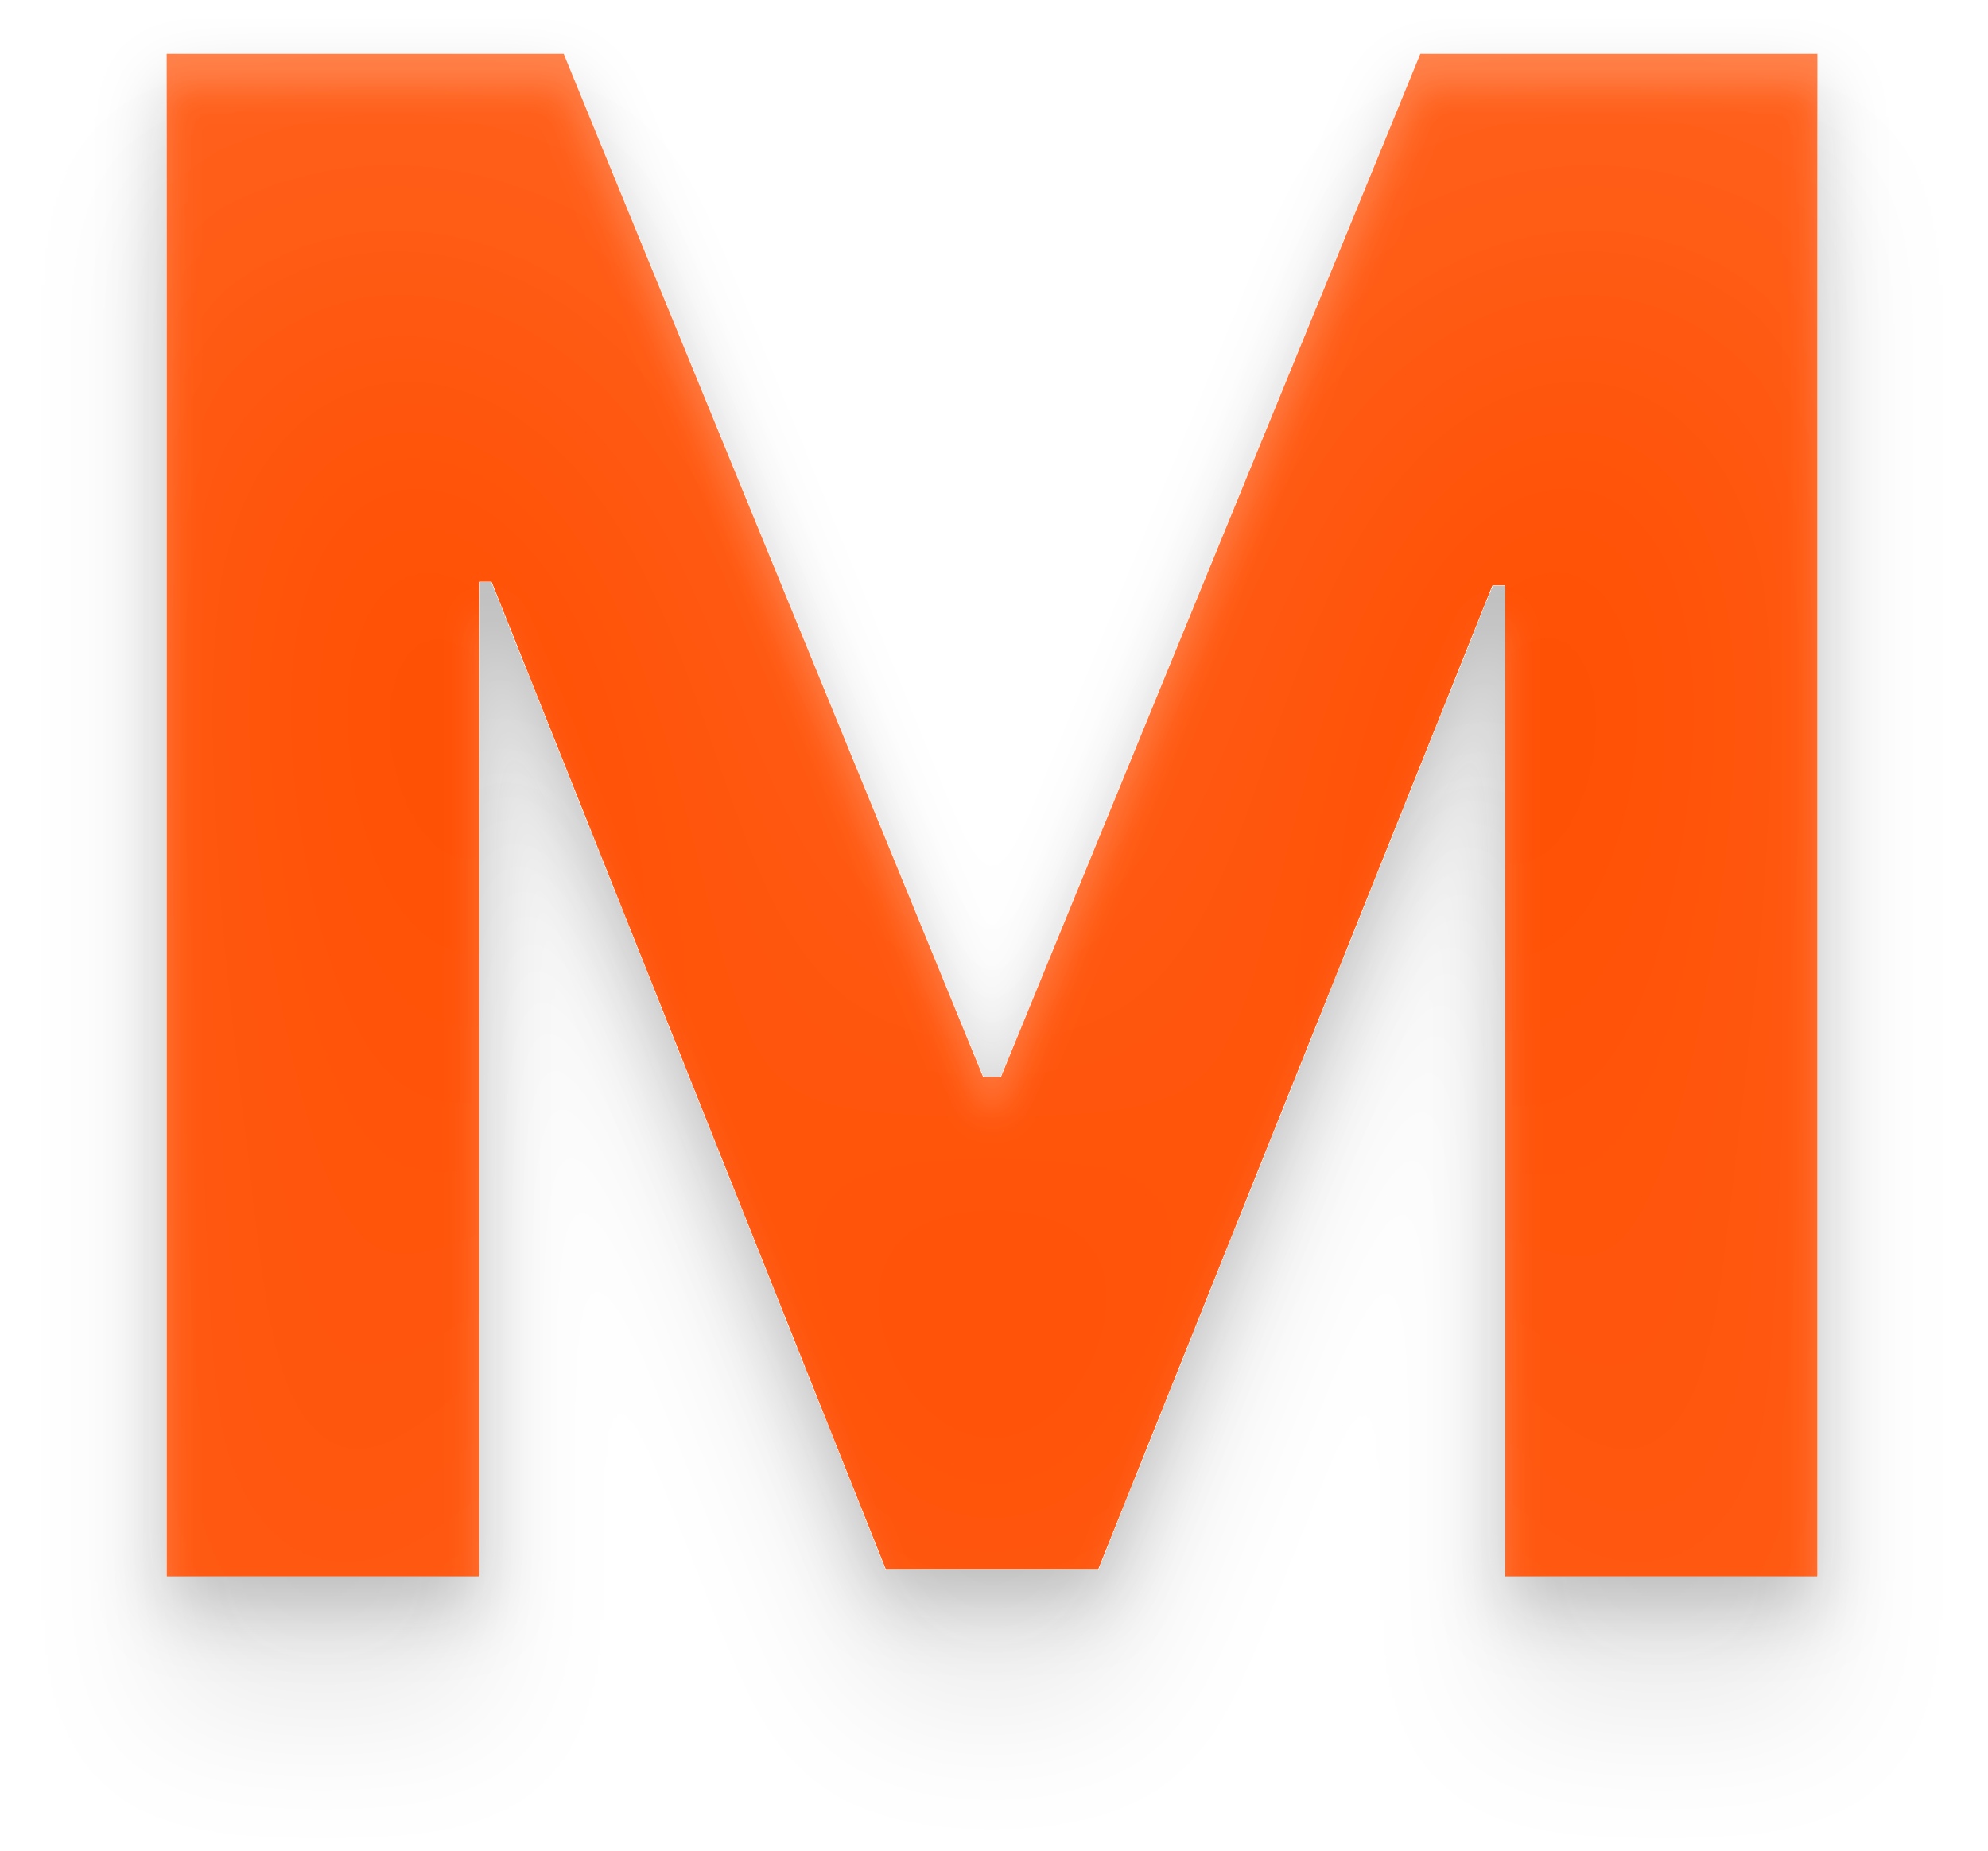
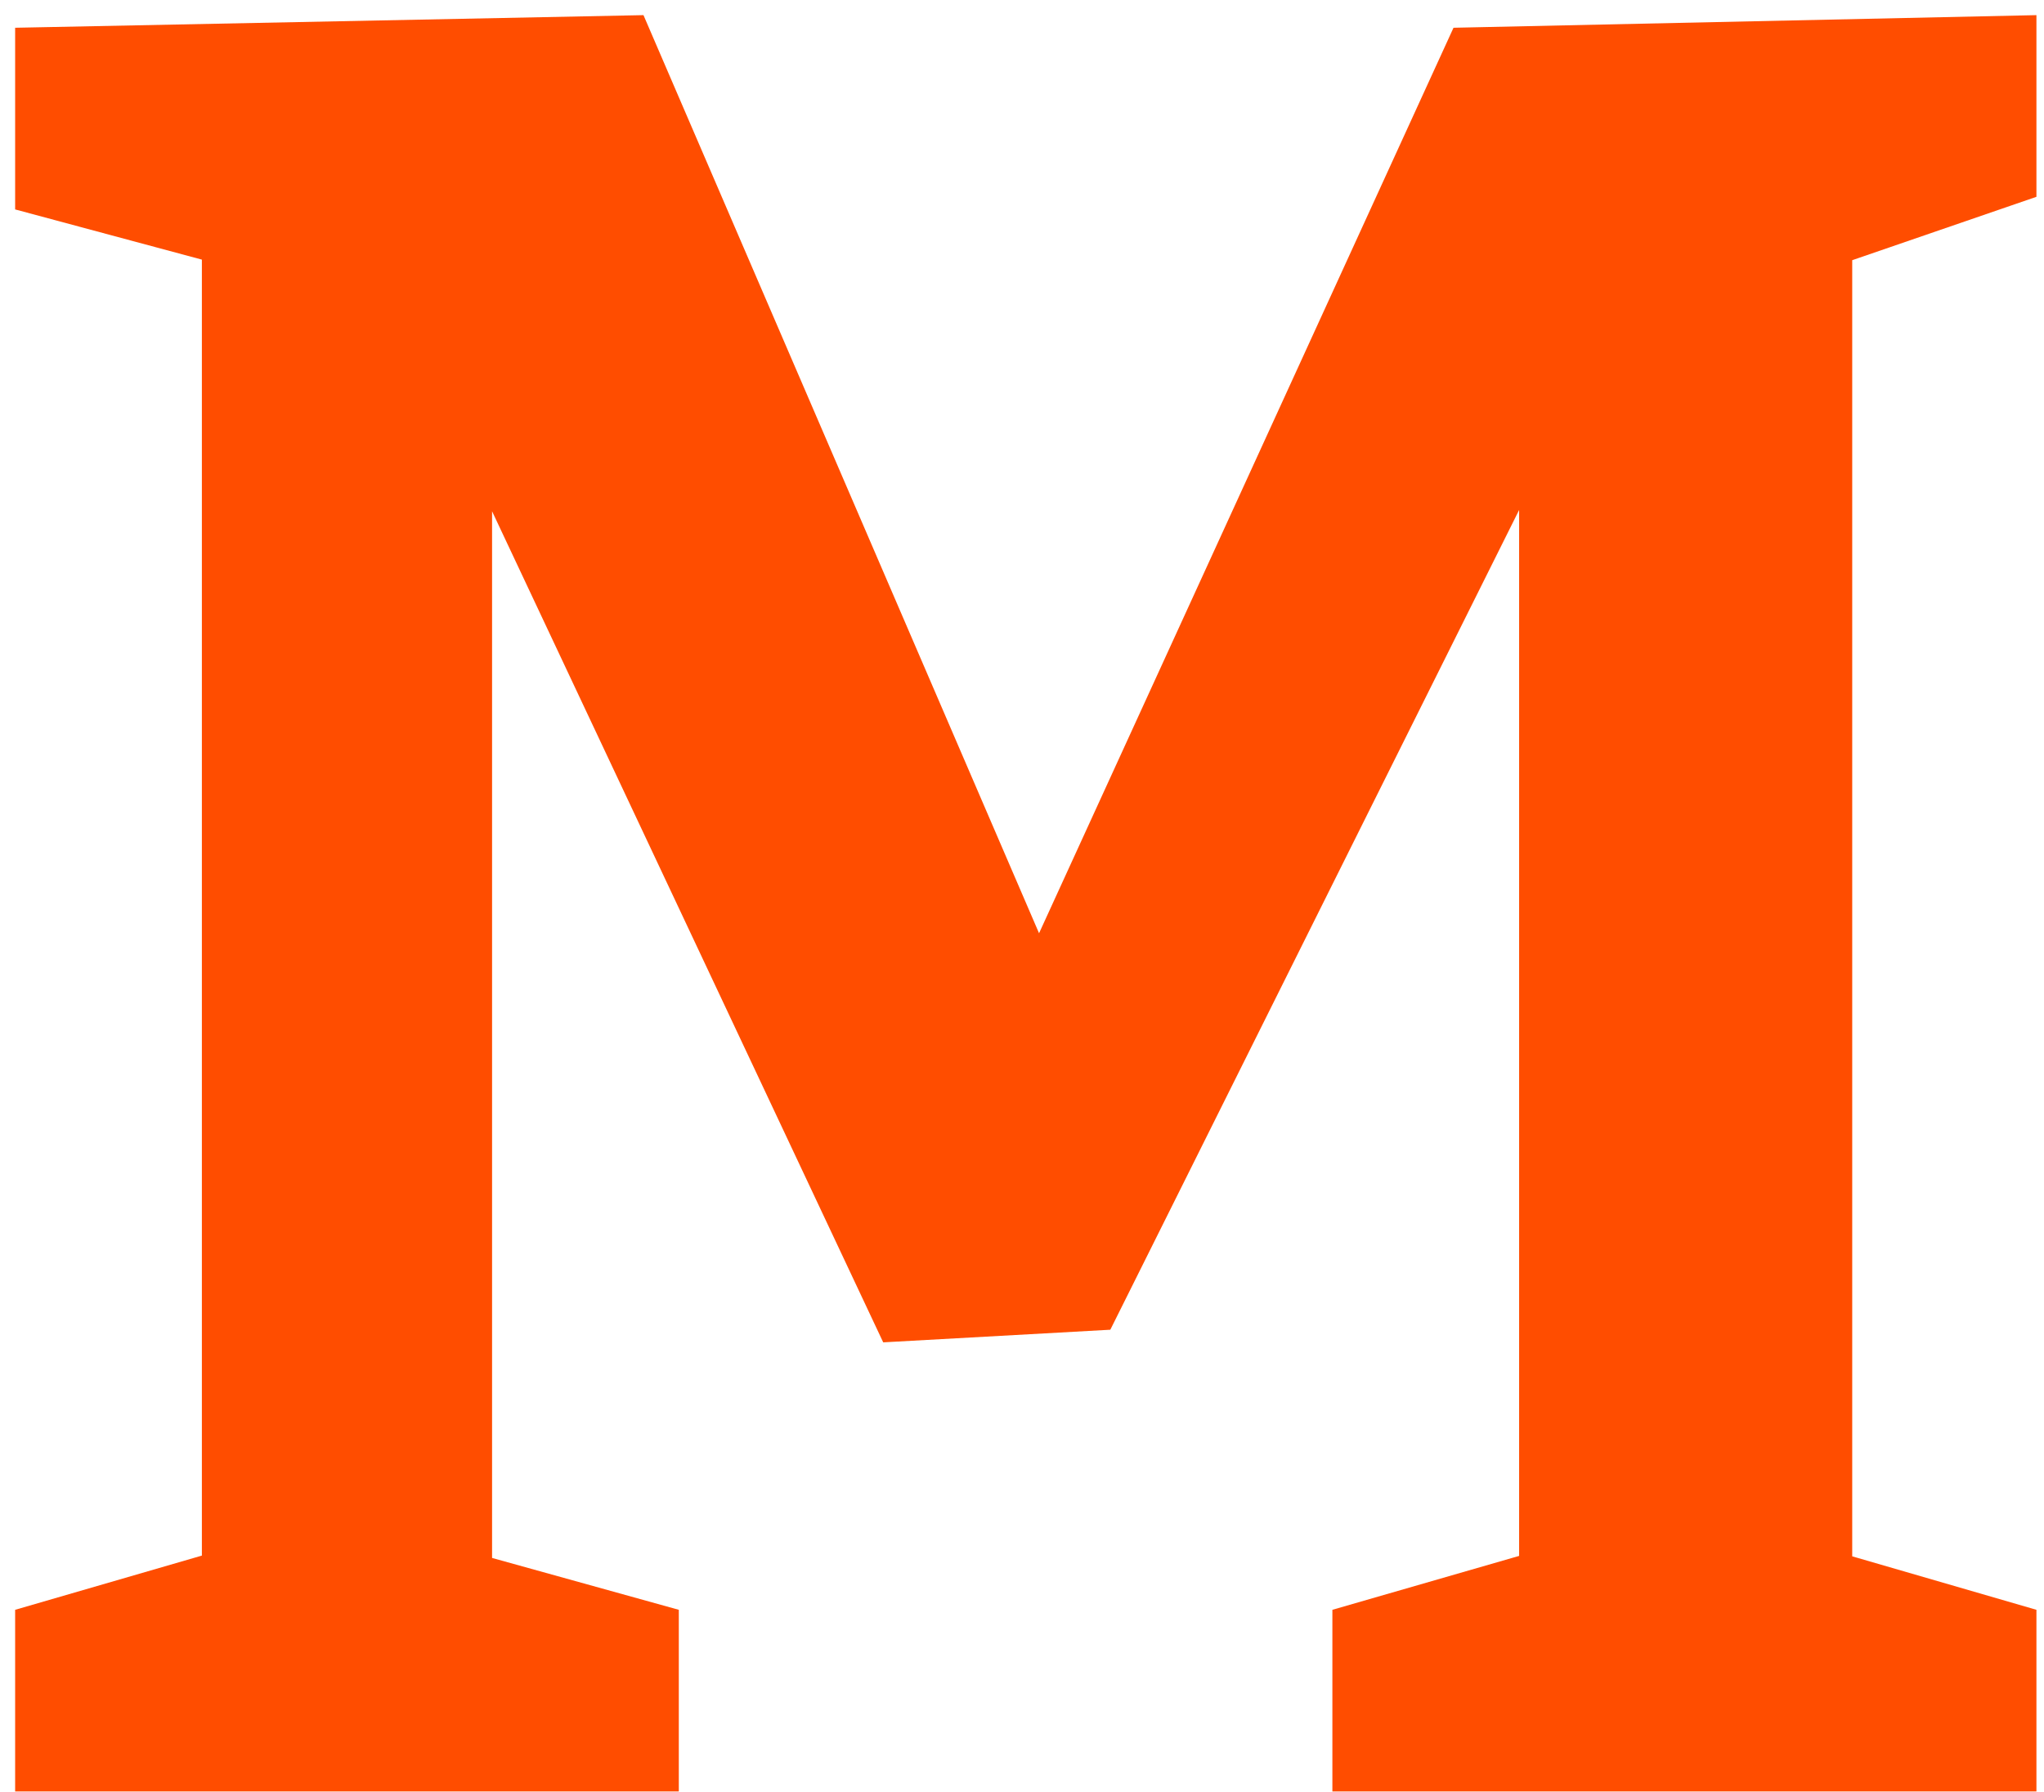
- <svg xmlns="http://www.w3.org/2000/svg" width="58" height="54" viewBox="0 0 58 54" fill="none">
-   <g filter="url(#filter0_ddii_1179_82)">
-     <path d="M4.862 1.57H16.446L28.682 31.422H29.203L41.438 1.57H53.023V46H43.911V17.082H43.542L32.044 45.783H25.84L14.342 16.973H13.973V46H4.862V1.57Z" fill="#FF4D00" />
-   </g>
-   <defs>
-     <filter id="filter0_ddii_1179_82" x="0.861" y="0.57" width="56.161" height="53.43" filterUnits="userSpaceOnUse" color-interpolation-filters="sRGB">
-       <feFlood flood-opacity="0" result="BackgroundImageFix" />
-       <feColorMatrix in="SourceAlpha" type="matrix" values="0 0 0 0 0 0 0 0 0 0 0 0 0 0 0 0 0 0 127 0" result="hardAlpha" />
-       <feOffset dy="1" />
-       <feGaussianBlur stdDeviation="1" />
-       <feComposite in2="hardAlpha" operator="out" />
-       <feColorMatrix type="matrix" values="0 0 0 0 0.031 0 0 0 0 0.031 0 0 0 0 0.031 0 0 0 0.2 0" />
-       <feBlend mode="normal" in2="BackgroundImageFix" result="effect1_dropShadow_1179_82" />
-       <feColorMatrix in="SourceAlpha" type="matrix" values="0 0 0 0 0 0 0 0 0 0 0 0 0 0 0 0 0 0 127 0" result="hardAlpha" />
-       <feOffset dy="4" />
-       <feGaussianBlur stdDeviation="2" />
-       <feComposite in2="hardAlpha" operator="out" />
-       <feColorMatrix type="matrix" values="0 0 0 0 0.031 0 0 0 0 0.031 0 0 0 0 0.031 0 0 0 0.08 0" />
-       <feBlend mode="normal" in2="effect1_dropShadow_1179_82" result="effect2_dropShadow_1179_82" />
-       <feBlend mode="normal" in="SourceGraphic" in2="effect2_dropShadow_1179_82" result="shape" />
-       <feColorMatrix in="SourceAlpha" type="matrix" values="0 0 0 0 0 0 0 0 0 0 0 0 0 0 0 0 0 0 127 0" result="hardAlpha" />
-       <feOffset dy="1" />
-       <feGaussianBlur stdDeviation="0.5" />
-       <feComposite in2="hardAlpha" operator="arithmetic" k2="-1" k3="1" />
-       <feColorMatrix type="matrix" values="0 0 0 0 1 0 0 0 0 1 0 0 0 0 1 0 0 0 0.2 0" />
-       <feBlend mode="normal" in2="shape" result="effect3_innerShadow_1179_82" />
-       <feColorMatrix in="SourceAlpha" type="matrix" values="0 0 0 0 0 0 0 0 0 0 0 0 0 0 0 0 0 0 127 0" result="hardAlpha" />
-       <feOffset dy="6" />
-       <feGaussianBlur stdDeviation="6" />
-       <feComposite in2="hardAlpha" operator="arithmetic" k2="-1" k3="1" />
-       <feColorMatrix type="matrix" values="0 0 0 0 1 0 0 0 0 1 0 0 0 0 1 0 0 0 0.12 0" />
-       <feBlend mode="normal" in2="effect3_innerShadow_1179_82" result="effect4_innerShadow_1179_82" />
-     </filter>
-   </defs>
+ <svg xmlns="http://www.w3.org/2000/svg" width="81" height="71" viewBox="0 0 81 71" fill="none">
+   <path d="M80.7 7.8L71.4 11L73.4 7.3V64L71.4 61.1L80.7 63.8V71H52.8V63.8L62.5 61L60.2 64V15.9L62.3 16L44 52.7L35 53.2L17.4 15.8H19.5V64L17.9 61.3L26.9 63.8V71H0.6V63.8L9.9 61.1L8 64V7.3L9.9 10.8L0.6 8.3V1.1L25.5 0.6L42 38.9H40.3L57.6 1.1L80.7 0.6V7.8Z" fill="#FF4D00" />
</svg>
